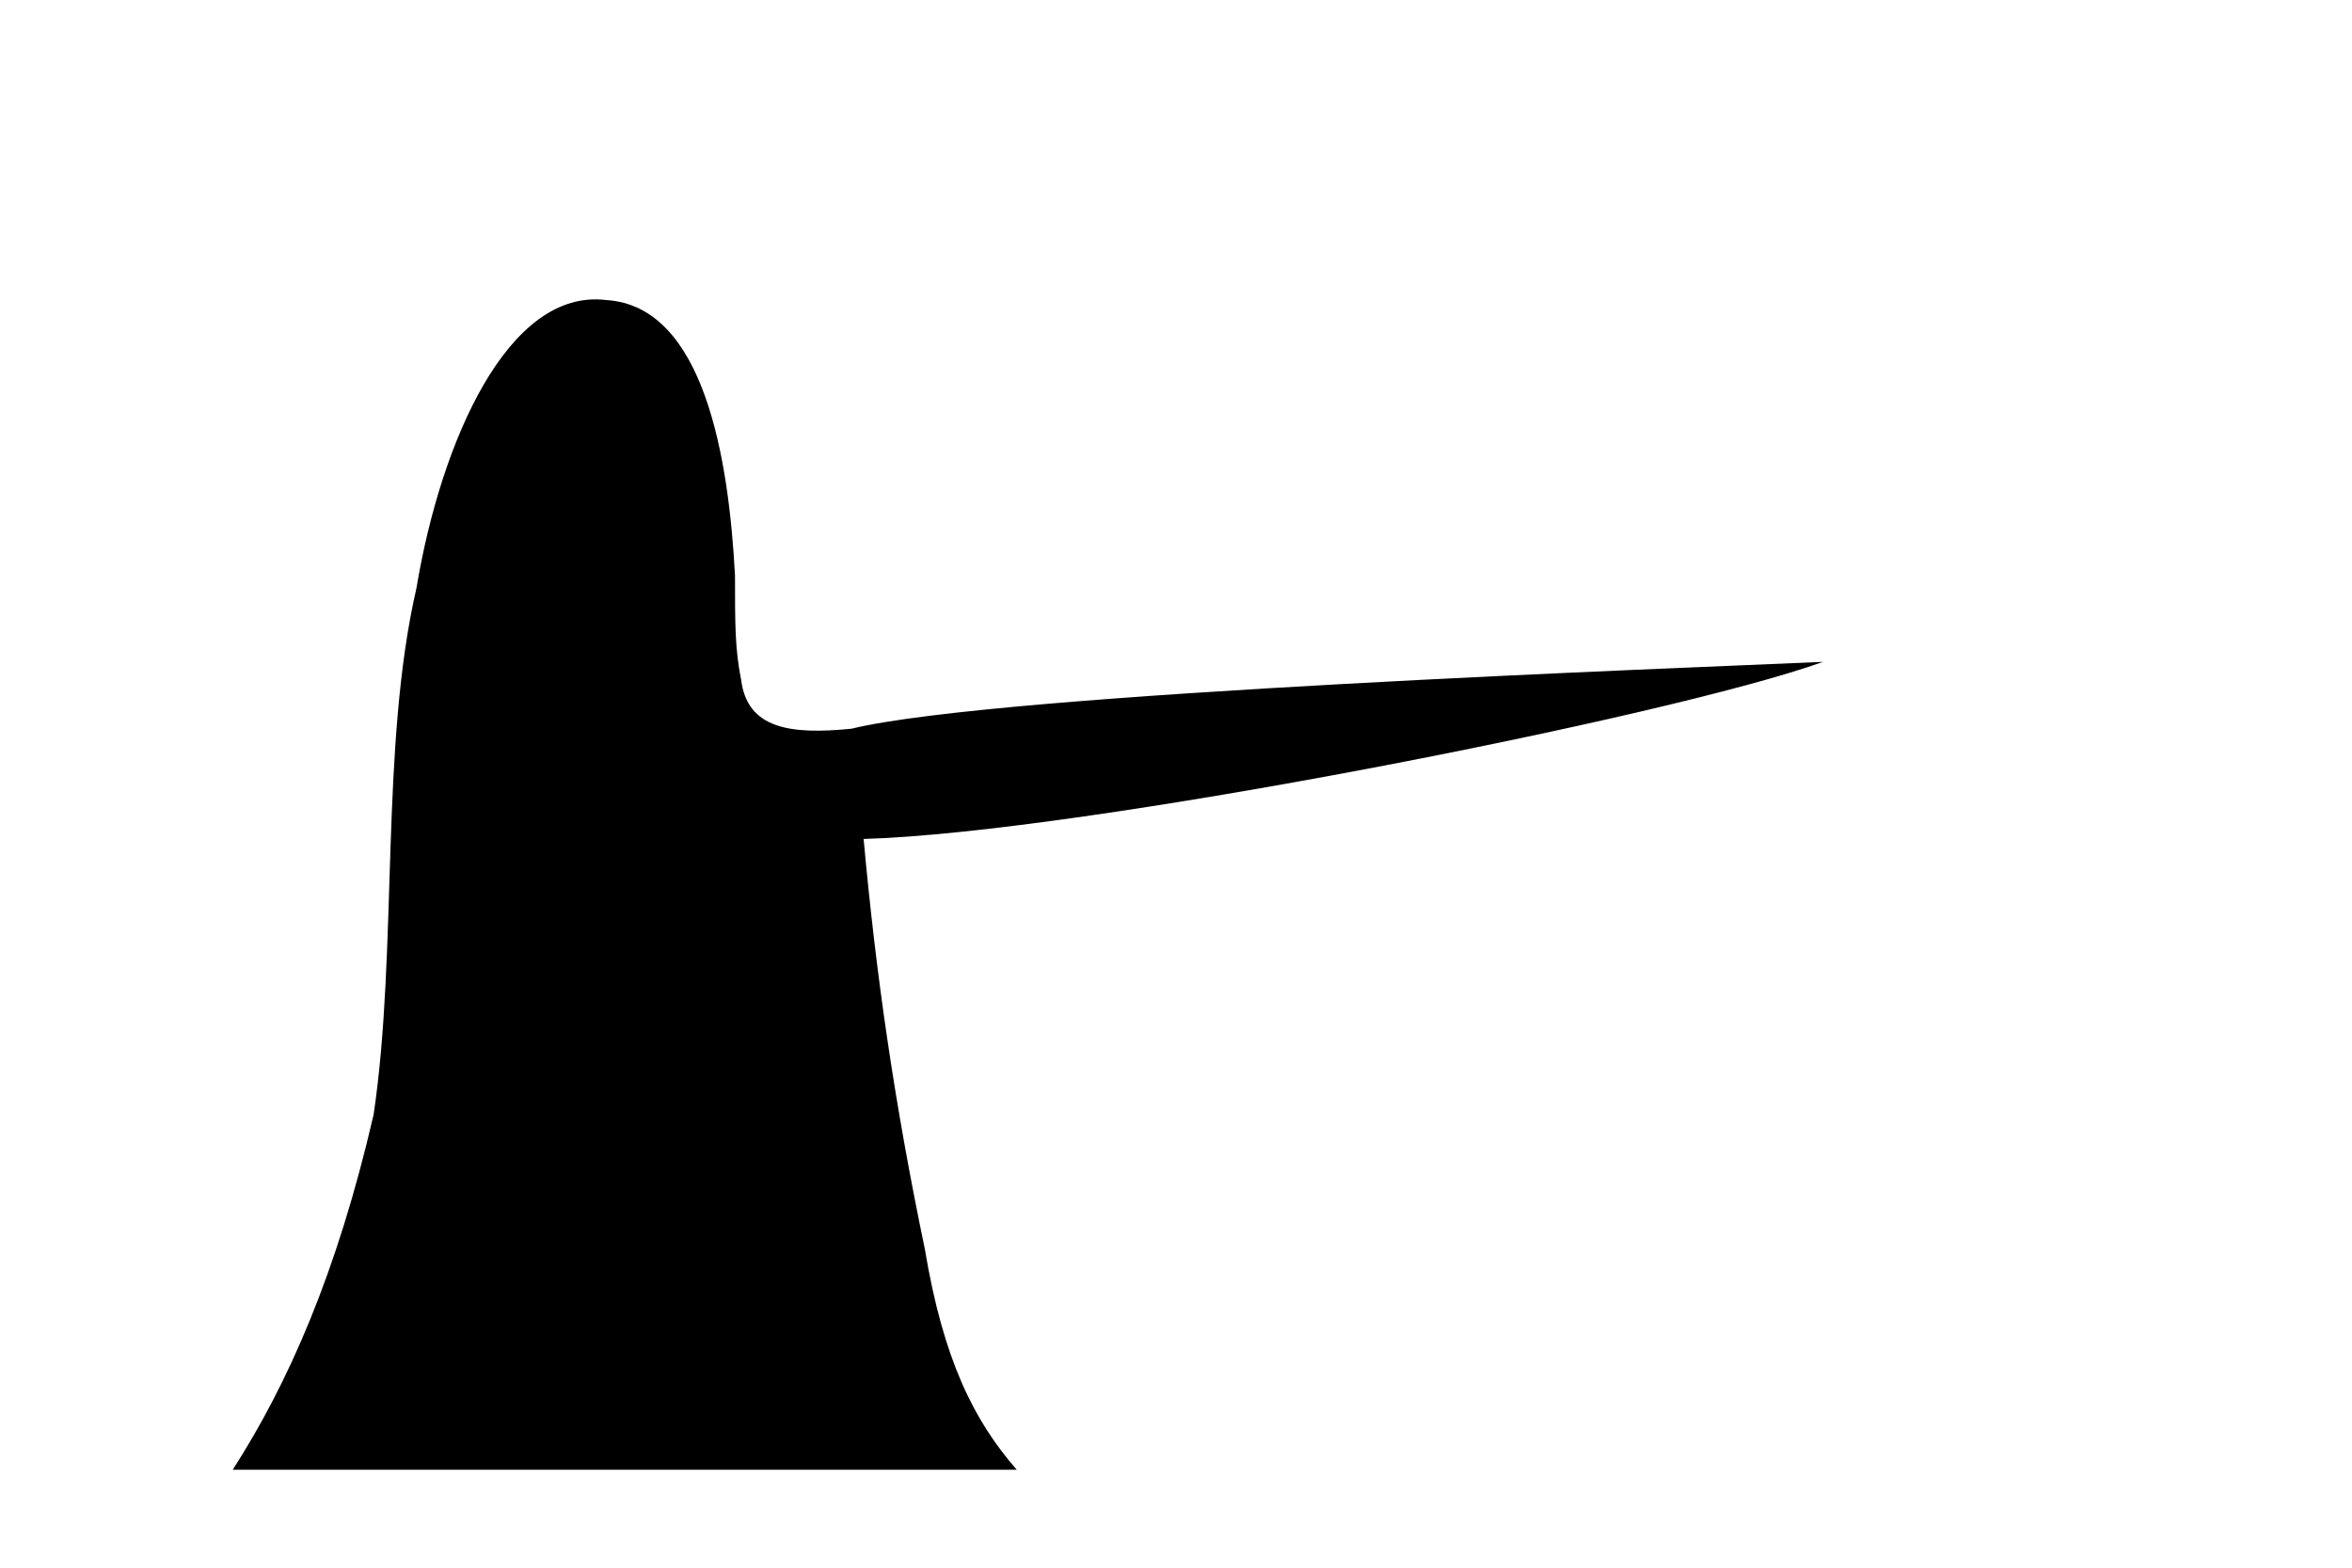
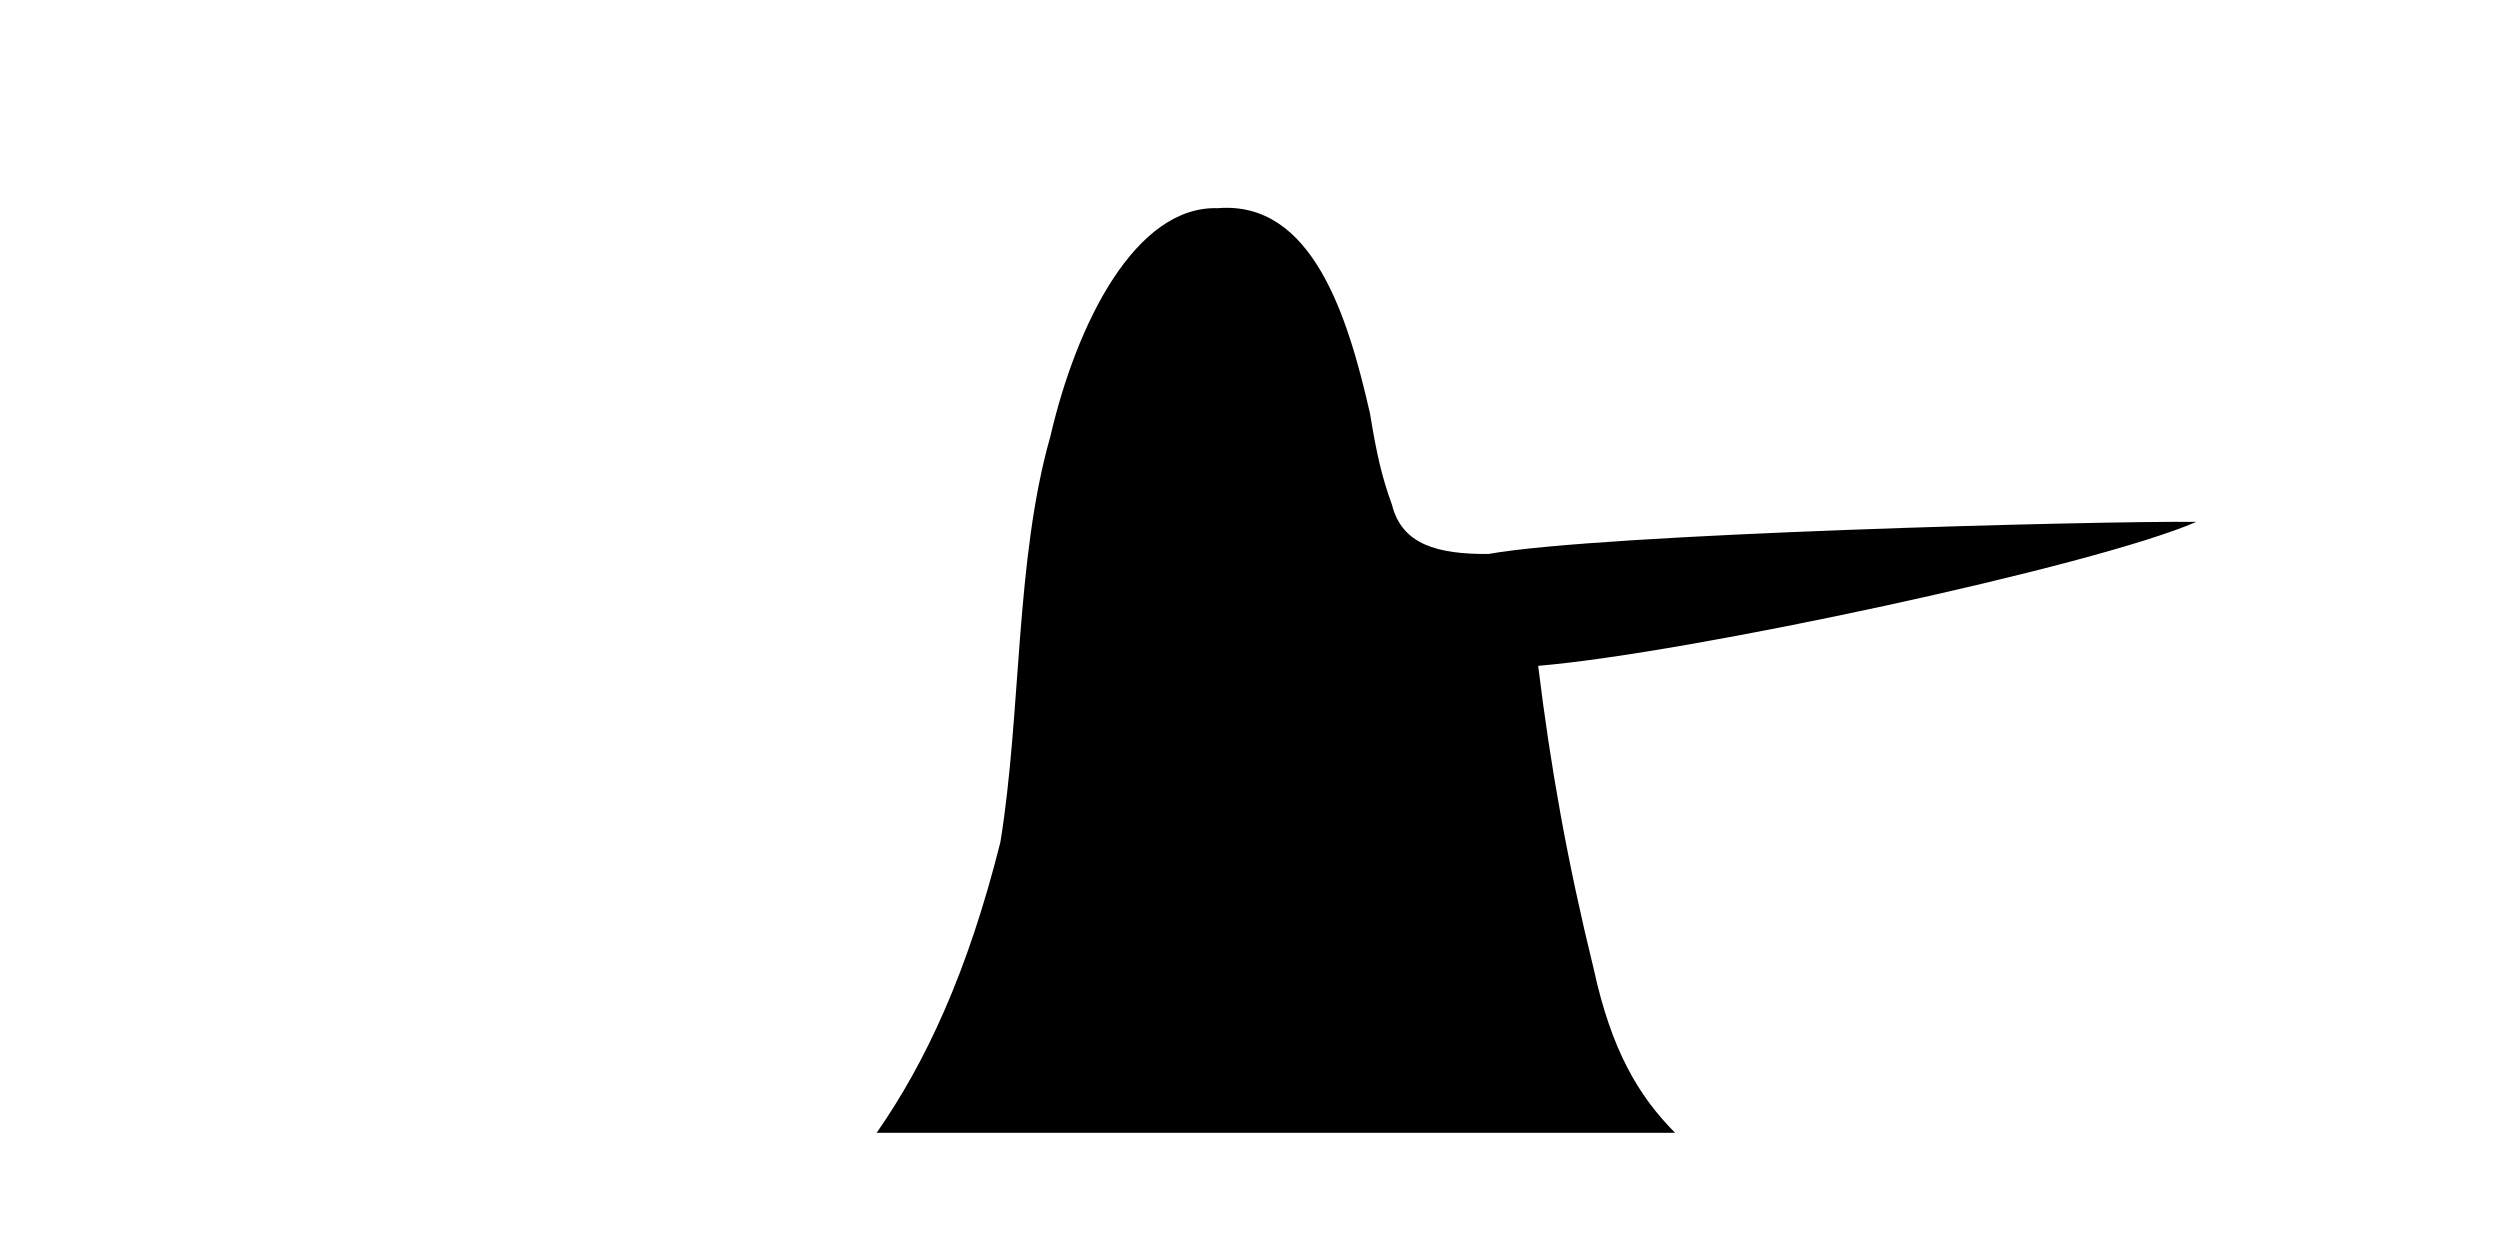
- <svg xmlns="http://www.w3.org/2000/svg" width="384" height="256" viewBox="0 0 384 256" role="img" aria-label="Shadow spike frame 7">
-   <path id="continuous-shadow" fill="#000000" d="  M 38 240 C 47 226 55 208 61 182 C 65 155 62 122 68 96  C 72 72 83 47 99 49 C 115 50 119 75 120 94  C 120 102 120 106 121 111  C 122 119 129 120 139 119  C 163.16 113.10 275.64 109.08 297.64 108.08  C 272.64 117.08 176.50 136 141 137  C 143 159 146 180 151 204 C 154 222 159 232 166 240  L 38 240 Z" />
+ <svg xmlns="http://www.w3.org/2000/svg" width="512" height="256" viewBox="0 0 512 256" role="img" aria-label="Shadow spike frame 7">
+   <path id="continuous-shadow" fill="#000000" d="M 179.542 232 C 189.593 217.533 198.177 199.182 204.878 172.481 C 209.17 146.182 207.923 114.555 215.106 89.416 C 220.522 66.044 232.603 42.096 249.42 42.636 C 268.808 41.065 276.079 64.897 280.584 84.715 C 281.928 93.007 283.037 97.796 285.074 103.365 C 287.111 111.584 294.491 113.519 304.841 113.453 C 327.99 109.294 428.965 106.678 449.811 106.876 C 429.148 115.905 345.437 133.841 315.019 136.36 C 317.545 157.075 321.012 176.527 326.392 198.439 C 330.005 215.051 335.531 224.409 343.056 232 L 179.542 232 Z" />
</svg>
